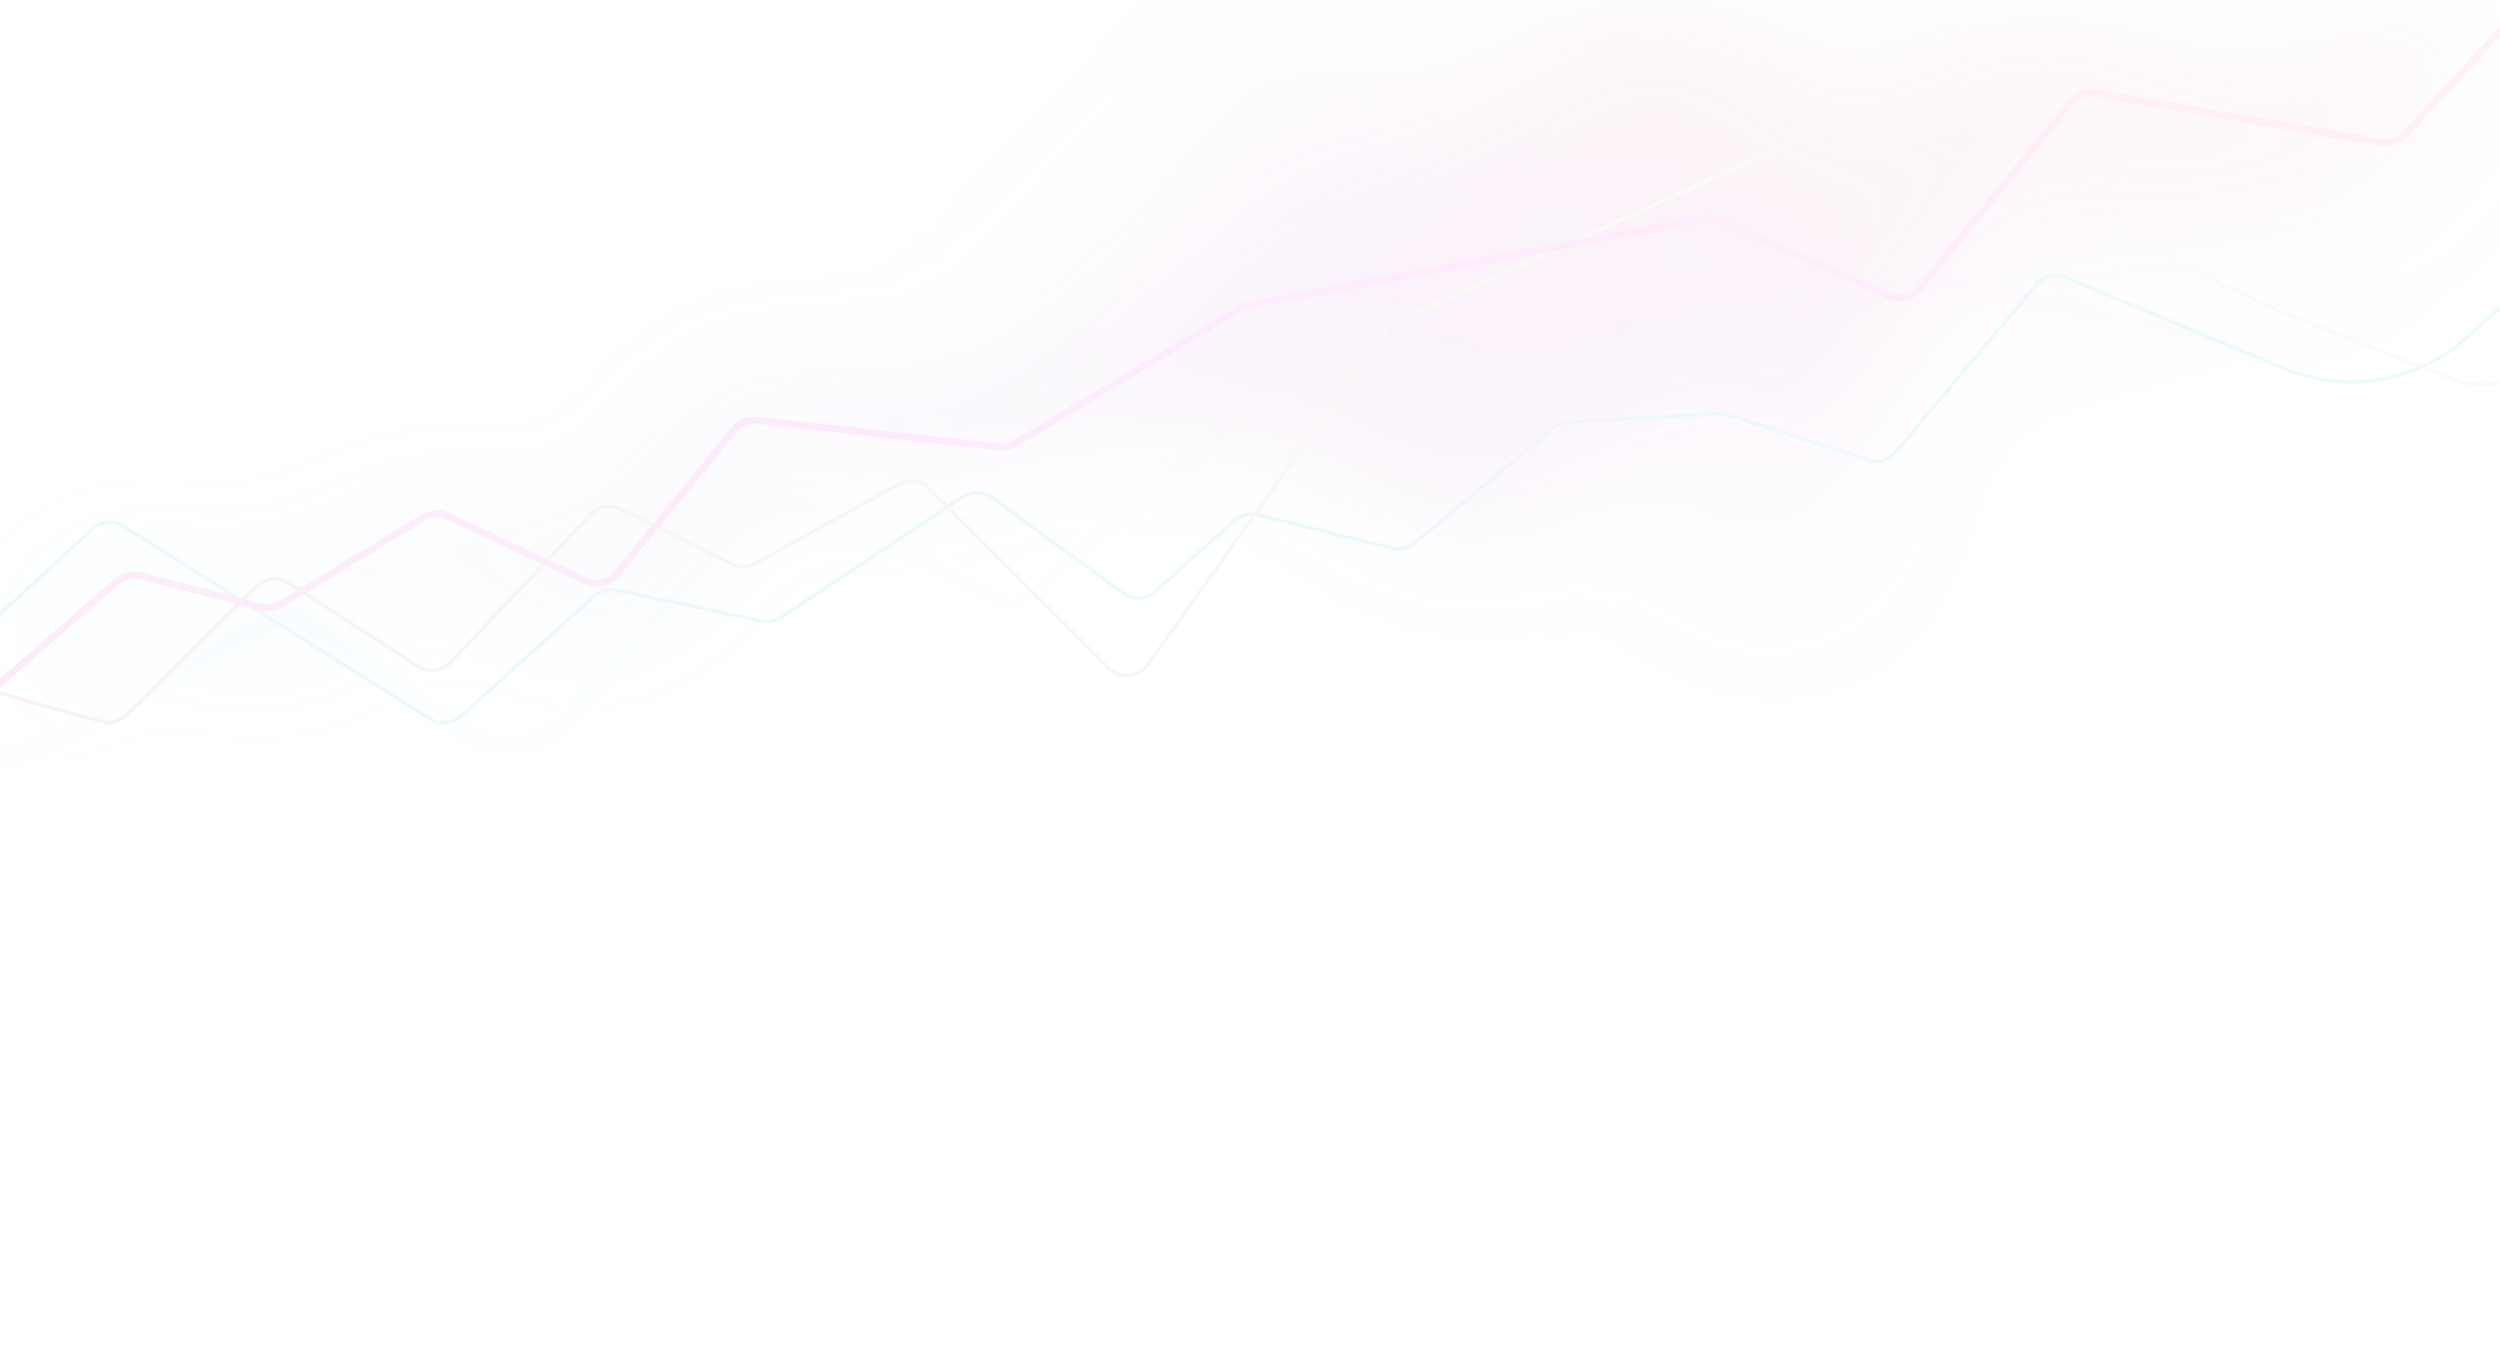
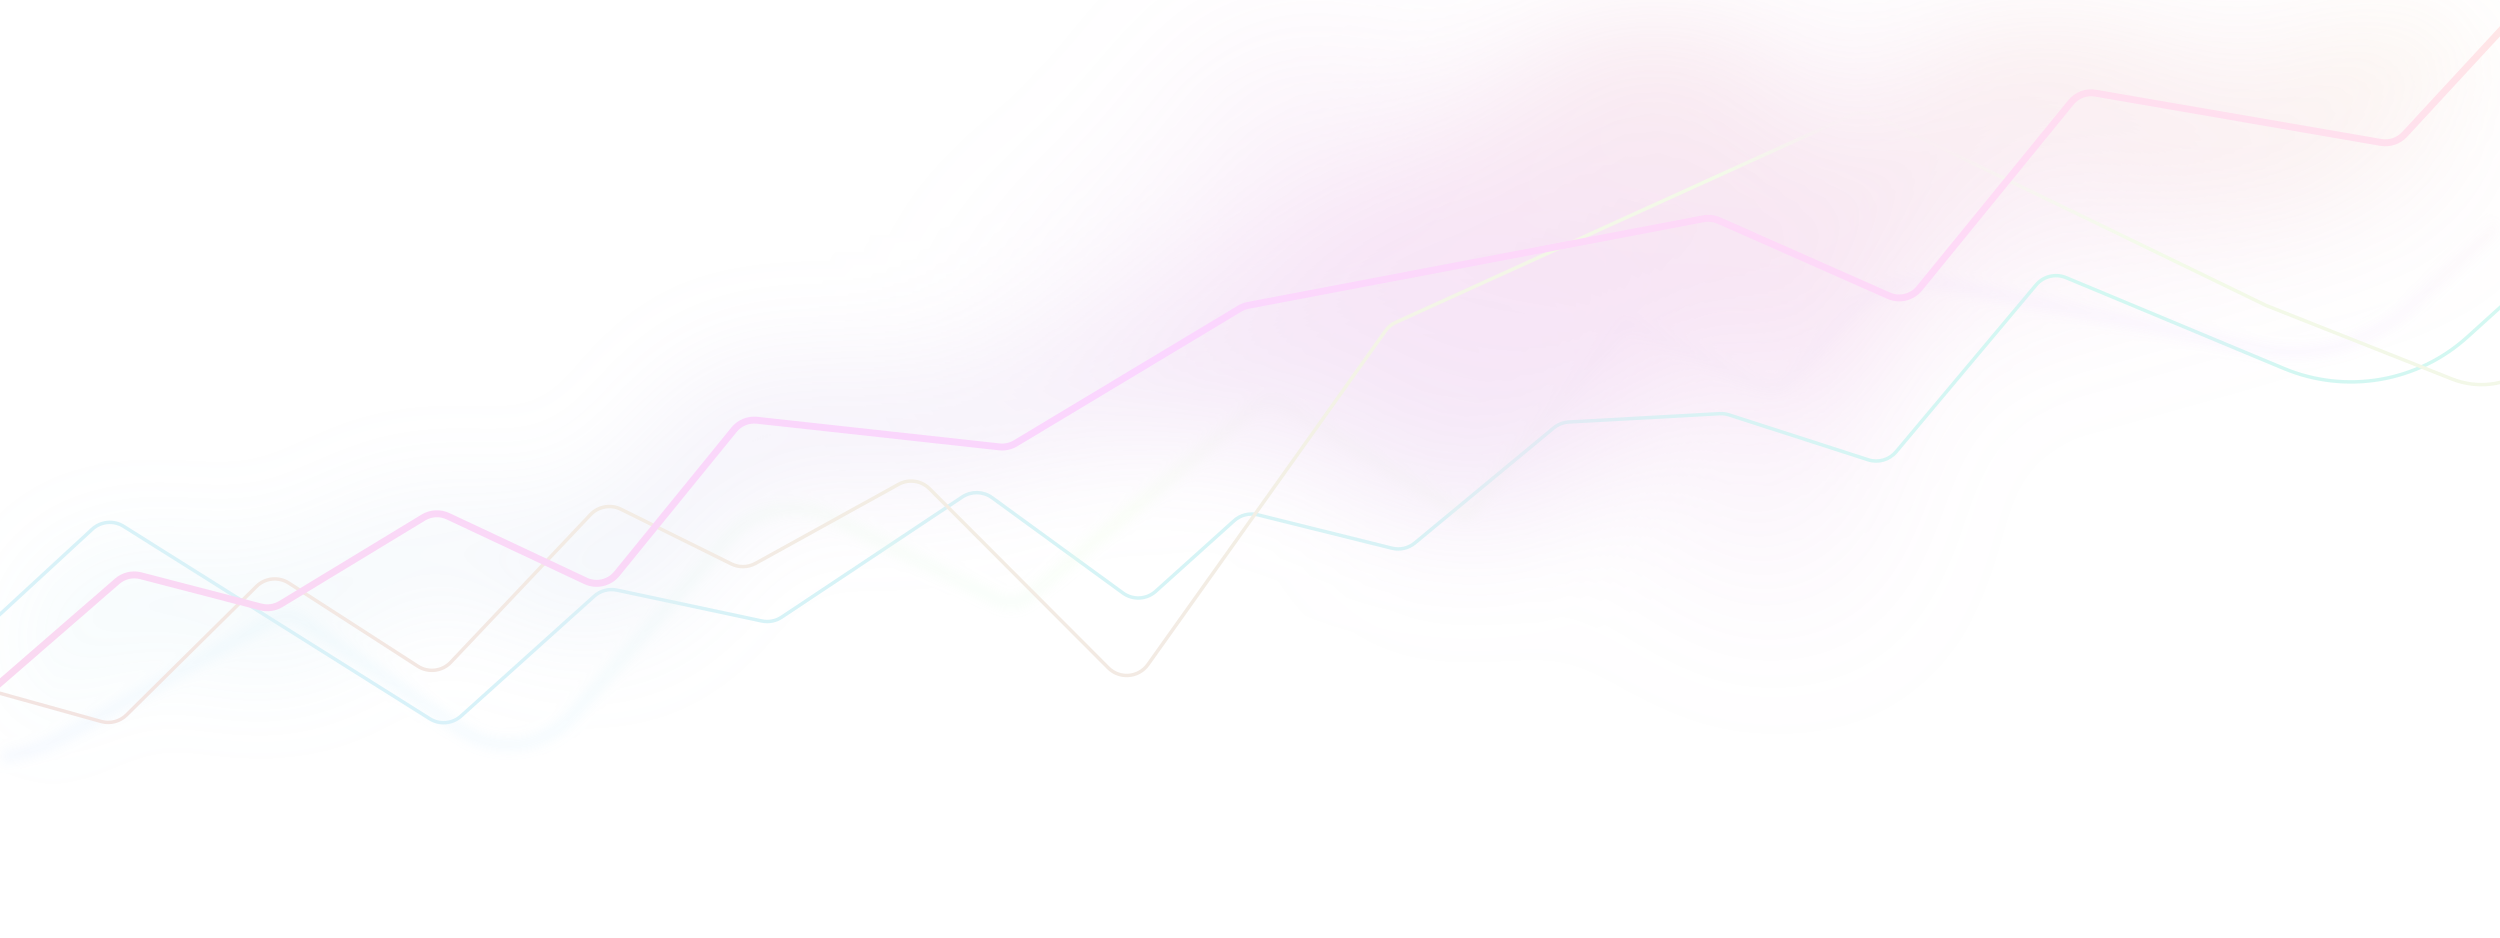
- <svg xmlns="http://www.w3.org/2000/svg" width="1440" height="780" viewBox="0 0 1440 780" fill="none">
-   <g opacity="0.1">
-     <g opacity="0.453" filter="url(#filter0_f_654_4670)">
-       <path d="M628.656 140.67C628.656 140.67 700.212 101.903 706.458 71.776C750.806 -142.101 735.919 -108.057 748.234 -141.279C758.653 -169.386 775.294 34.422 815.37 97.386C856.354 161.78 939.169 -171.9 989.515 -142.19C1033.14 -116.446 1041.08 97.538 1075.57 96.404C1119.82 94.95 1132.19 -107.245 1148.14 -107.305C1156.96 -107.339 1174.36 35.033 1203.21 69.902C1206.18 73.492 1231.13 32.232 1233.83 34.303C1242.65 41.073 1328.94 51.2 1337.97 48.103C1385.61 31.753 1355.87 -108.089 1372.86 -108.153C1381.57 -108.186 1371.65 -2.865 1425.38 19.387C1478.04 41.192 1595.24 -20.778 1520.11 47.416C1491.42 73.453 1075.9 183.928 1075.9 183.928C1075.9 183.928 1059.93 350.135 1036.31 347.299C969 339.219 927.444 192.69 905.651 201.129C853.757 221.224 882.383 322.811 830.366 310.228C818.762 307.42 813.151 204.443 801.569 201.522C717.051 180.2 543.828 228.515 543.828 228.515L628.656 140.67Z" fill="url(#paint0_linear_654_4670)" />
+ <svg xmlns="http://www.w3.org/2000/svg" width="1440" height="540" viewBox="0 0 1440 540" fill="none">
+   <g opacity="0.2">
+     <g opacity="0.453" filter="url(#filter0_f_638_4096)">
+       <path d="M628.656 140.67C628.656 140.67 700.212 101.903 706.458 71.776C750.806 -142.101 735.919 -108.057 748.234 -141.279C758.653 -169.386 775.294 34.421 815.37 97.386C856.354 161.78 939.169 -171.9 989.515 -142.19C1033.14 -116.446 1041.08 97.538 1075.57 96.404C1119.82 94.95 1132.19 -107.245 1148.14 -107.305C1156.96 -107.339 1174.36 35.033 1203.21 69.902C1206.18 73.492 1231.13 32.232 1233.83 34.303C1242.65 41.073 1328.94 51.2 1337.97 48.103C1385.61 31.753 1355.87 -108.089 1372.86 -108.153C1381.57 -108.186 1371.65 -2.865 1425.38 19.387C1478.04 41.192 1595.24 -20.778 1520.11 47.416C1491.42 73.453 1075.9 183.928 1075.9 183.928C1075.9 183.928 1059.93 350.135 1036.31 347.299C969 339.219 927.444 192.69 905.651 201.129C853.757 221.224 882.383 322.811 830.366 310.227C818.762 307.42 813.151 204.443 801.569 201.522C717.051 180.2 543.828 228.515 543.828 228.515L628.656 140.67Z" fill="url(#paint0_linear_638_4096)" />
    </g>
-     <path d="M-309.142 490.39L-229.071 468.69C-227.327 468.217 -225.682 467.433 -224.217 466.376L-126.538 395.887C-123.998 394.055 -120.949 393.063 -117.817 393.051L-48.035 392.788C-44.285 392.773 -40.677 391.355 -37.921 388.813L53.081 304.861C58.06 300.268 65.499 299.581 71.234 303.186L247.543 413.993C253.22 417.561 260.576 416.927 265.559 412.442L342.22 343.443C345.789 340.23 350.681 338.92 355.378 339.92L438.79 357.678C442.74 358.519 446.862 357.731 450.223 355.494L554.25 286.272C559.476 282.794 566.316 282.939 571.391 286.635L646.813 341.571C652.543 345.745 660.412 345.338 665.681 340.594L710.835 299.94C714.54 296.605 719.658 295.328 724.495 296.531L801.746 315.76C806.371 316.911 811.269 315.795 814.939 312.754L894.905 246.499C897.378 244.45 900.442 243.249 903.649 243.072L990.532 238.28C992.371 238.179 994.212 238.417 995.965 238.982L1076.07 264.836C1081.88 266.71 1088.25 264.878 1092.17 260.203L1172.79 164.124C1177.01 159.099 1184 157.396 1190.06 159.921L1315.62 212.279C1351.35 227.18 1392.48 220.113 1421.19 194.137L1536.74 89.605C1542.22 84.647 1550.49 84.419 1556.23 89.068L1629.28 148.175C1633.66 151.722 1639.66 152.511 1644.81 150.218L1727.63 113.349C1729.77 112.398 1731.65 110.961 1733.14 109.152L1815.65 8.452" stroke="url(#paint1_linear_654_4670)" stroke-width="2" stroke-linecap="round" stroke-linejoin="round" />
-     <g filter="url(#filter1_f_654_4670)">
-       <path d="M-309.226 468.287L-227.923 431.178C-227.026 430.769 -226.091 430.449 -225.132 430.223L-126.697 407.048C-124.007 406.414 -121.194 406.537 -118.569 407.401L-43.583 432.082C-16.954 440.847 12.132 438.031 36.586 424.321L157.67 356.432C162.652 353.639 168.788 353.918 173.497 357.151L265.853 420.566C285.898 434.33 313.068 430.931 329.105 412.653L419.314 309.834C434.264 292.793 458.809 287.943 479.117 298.017L575.713 345.932C581.051 348.58 587.45 347.817 592.016 343.988L722.445 234.628C727.378 230.492 734.401 229.965 739.896 233.319L844.508 297.164L936.342 185.533L1013.76 221.792C1019.83 224.637 1027.05 223.105 1031.45 218.04L1061.03 183.96C1075.99 166.718 1099.11 158.92 1121.46 163.576L1300.19 200.816C1331.72 207.384 1364.47 198.369 1388.2 176.598L1471.83 99.857C1477.75 94.424 1486.9 94.622 1492.58 100.306L1535.04 142.793C1541.23 148.989 1551.39 148.584 1557.07 141.913L1630.29 55.894C1633.83 51.74 1639.34 49.834 1644.69 50.915L1724.38 67.035C1728.43 67.852 1732.63 66.969 1736 64.593L1815.65 8.452" stroke="url(#paint2_linear_654_4670)" stroke-width="2" stroke-linecap="round" stroke-linejoin="round" />
+     <path d="M-309.142 490.39L-229.071 468.69C-227.327 468.217 -225.682 467.433 -224.217 466.376L-126.538 395.887C-123.998 394.055 -120.949 393.063 -117.817 393.051L-48.035 392.788C-44.285 392.773 -40.677 391.355 -37.921 388.813L53.081 304.861C58.06 300.268 65.499 299.581 71.234 303.186L247.543 413.993C253.22 417.561 260.576 416.927 265.559 412.442L342.22 343.443C345.789 340.23 350.681 338.92 355.378 339.92L438.79 357.678C442.74 358.519 446.862 357.731 450.223 355.494L554.25 286.272C559.476 282.794 566.316 282.939 571.391 286.635L646.813 341.571C652.543 345.745 660.412 345.338 665.681 340.594L710.835 299.94C714.54 296.605 719.658 295.328 724.495 296.531L801.746 315.76C806.371 316.911 811.269 315.795 814.939 312.754L894.905 246.499C897.378 244.45 900.442 243.249 903.649 243.072L990.532 238.28C992.371 238.179 994.212 238.417 995.965 238.982L1076.07 264.836C1081.88 266.71 1088.25 264.878 1092.17 260.203L1172.79 164.124C1177.01 159.099 1184 157.396 1190.06 159.921L1315.62 212.279C1351.35 227.18 1392.48 220.113 1421.19 194.137L1536.74 89.605C1542.22 84.647 1550.49 84.419 1556.23 89.068L1629.28 148.175C1633.66 151.722 1639.66 152.511 1644.81 150.218L1727.63 113.349C1729.77 112.398 1731.65 110.961 1733.14 109.152L1815.65 8.452" stroke="url(#paint1_linear_638_4096)" stroke-width="2" stroke-linecap="round" stroke-linejoin="round" />
+     <g filter="url(#filter1_f_638_4096)">
+       <path d="M-309.226 468.287L-227.923 431.178C-227.026 430.769 -226.091 430.449 -225.132 430.223L-126.697 407.048C-124.007 406.414 -121.194 406.537 -118.569 407.401L-43.583 432.082C-16.954 440.847 12.132 438.031 36.586 424.321L157.67 356.432C162.652 353.639 168.788 353.918 173.497 357.151L265.853 420.566C285.898 434.33 313.068 430.931 329.105 412.653L419.314 309.834C434.264 292.793 458.809 287.943 479.117 298.017L575.713 345.932C581.051 348.58 587.45 347.817 592.016 343.988L722.445 234.628C727.378 230.492 734.401 229.965 739.896 233.319L844.508 297.164L936.342 185.533L1013.76 221.792C1019.83 224.637 1027.05 223.105 1031.45 218.04L1061.03 183.96C1075.99 166.718 1099.11 158.92 1121.46 163.576L1300.19 200.816C1331.72 207.384 1364.47 198.369 1388.2 176.598L1471.83 99.857C1477.75 94.424 1486.9 94.622 1492.58 100.306L1535.04 142.793C1541.23 148.989 1551.39 148.584 1557.07 141.913L1630.29 55.894C1633.83 51.74 1639.34 49.834 1644.69 50.915L1724.38 67.035C1728.43 67.852 1732.63 66.969 1736 64.593L1815.65 8.452" stroke="url(#paint2_linear_638_4096)" stroke-width="2" stroke-linecap="round" stroke-linejoin="round" />
    </g>
-     <g opacity="0.543" filter="url(#filter2_f_654_4670)">
-       <path d="M-304.628 432.787C-319.925 425.408 -304.13 416.095 -288.833 423.473L-223.974 454.759C-222.653 455.397 -134.227 412.931 -134.227 412.931C-125.09 408.352 -115.018 405.949 -104.798 405.91L-27.964 405.62C-26.831 405.616 39.281 339.362 39.281 339.362C55.766 325.055 78.242 319.789 99.366 325.284L149.647 338.363C150.884 338.684 216.634 302.199 216.634 302.199C235.602 290.691 259.072 289.444 279.153 298.877L335.877 299.937C337.844 300.861 340.187 300.327 341.559 298.641L392.286 236.297C406.097 219.324 427.4 210.267 449.206 212.098L523.26 214.446C614.477 222.108 906.153 43.419 952.117 -22.228C952.117 -22.228 1038.24 64.606 1063.7 84.679C1063.7 84.679 1153.27 -0.876 1172.19 -0.947C1202.31 -1.061 1293.06 57.735 1293.06 57.735C1293.53 57.982 1445.01 -62.738 1464.52 -61.189C1491.45 -59.051 1517.25 -37.395 1534.03 -24.424C1536.45 -22.554 1621.41 -61.781 1621.41 -61.781C1641.36 -81.942 1646.5 -62.88 1672.01 -50.485L1723.81 -25.314C1725.45 -24.517 1829.44 -98.049 1829.44 -98.049C1842.72 -108.639 1746.86 8.128 1723.9 -3.029L1640.43 -38.197C1638.6 -39.083 1561.58 29.856 1543 28.405C1527.62 27.204 1464.66 -24.162 1464.66 -24.162C1462.11 -26.195 1342.92 107.963 1342.92 107.963C1327.42 111.617 1252.91 115.739 1238.8 108.356L1192.63 84.193C1144.58 59.049 1053.52 228.556 1037.28 249.301L997.524 176.205C997.524 176.205 919.165 285.827 868.162 296.654C817.158 307.481 743.684 259.84 743.684 259.84L642.72 246.492C639.425 248.099 636.003 249.429 632.488 250.47L542.471 277.116C534.581 279.452 526.326 280.297 518.127 279.608L444.058 273.386C442.501 273.255 440.979 273.902 439.992 275.114L389.265 337.458C370.065 361.055 337.261 368.539 309.727 355.604L254.876 324.697C253.442 324.023 185.116 369.711 185.116 369.711C169.815 378.994 151.407 381.69 134.086 377.185L83.777 356.457C82.268 356.065 -11.342 422.426 -11.342 422.426C-17.241 427.546 -38.965 415.504 -110.678 426.533C-136.067 430.437 -195.699 463.128 -195.699 463.128C-214.062 472.332 -226.848 479.336 -245.348 470.412L-304.628 432.787Z" fill="url(#paint3_linear_654_4670)" />
+     <g opacity="0.543" filter="url(#filter2_f_638_4096)">
+       <path d="M-304.628 432.787C-319.925 425.408 -304.13 416.095 -288.833 423.473L-223.974 454.759C-222.653 455.397 -134.227 412.931 -134.227 412.931C-125.09 408.352 -115.018 405.949 -104.798 405.91L-27.964 405.62C-26.831 405.616 39.281 339.362 39.281 339.362C55.766 325.055 78.242 319.789 99.366 325.284L149.647 338.363C150.884 338.684 216.634 302.199 216.634 302.199C235.602 290.691 259.072 289.444 279.153 298.877L335.877 299.937C337.844 300.861 340.187 300.327 341.559 298.641L392.286 236.297C406.097 219.324 427.4 210.267 449.206 212.098L523.26 214.446C614.477 222.108 906.153 43.419 952.117 -22.228C952.117 -22.228 1038.24 64.606 1063.7 84.679C1063.7 84.679 1153.27 -0.876 1172.19 -0.947C1202.31 -1.061 1293.06 57.735 1293.06 57.735C1293.53 57.982 1445.01 -62.738 1464.52 -61.189C1491.45 -59.051 1517.25 -37.395 1534.03 -24.424C1536.45 -22.554 1621.41 -61.781 1621.41 -61.781C1641.36 -81.942 1646.5 -62.88 1672.01 -50.485L1723.81 -25.314C1725.45 -24.517 1829.44 -98.049 1829.44 -98.049C1842.72 -108.639 1746.86 8.128 1723.9 -3.029L1640.43 -38.197C1638.6 -39.083 1561.58 29.856 1543 28.405C1527.62 27.204 1464.66 -24.162 1464.66 -24.162C1462.11 -26.195 1342.92 107.963 1342.92 107.963C1327.42 111.617 1252.91 115.739 1238.8 108.356L1192.63 84.193C1144.58 59.049 1053.52 228.556 1037.28 249.301L997.524 176.205C997.524 176.205 919.165 285.827 868.162 296.654C817.158 307.481 743.684 259.84 743.684 259.84L642.72 246.492C639.425 248.099 636.003 249.429 632.488 250.47L542.471 277.116C534.581 279.452 526.326 280.297 518.127 279.608L444.058 273.386C442.501 273.255 440.979 273.902 439.992 275.114L389.265 337.458C370.065 361.055 337.261 368.539 309.727 355.604L254.876 324.697C253.442 324.023 185.116 369.711 185.116 369.711C169.815 378.994 151.407 381.69 134.086 377.185L83.777 356.457C82.268 356.065 -11.342 422.426 -11.342 422.426C-17.241 427.546 -38.965 415.504 -110.678 426.533C-136.067 430.437 -195.699 463.128 -195.699 463.128C-214.062 472.332 -226.848 479.336 -245.348 470.412L-304.628 432.787Z" fill="url(#paint3_linear_638_4096)" />
    </g>
-     <path d="M-302.237 439.875L-214.648 402.898C-210.996 401.357 -206.883 401.323 -203.207 402.805L-119.666 436.473C-115.45 438.172 -110.69 437.868 -106.725 435.645L-33.416 394.555C-29.958 392.617 -25.874 392.126 -22.056 393.19L58.318 415.579C63.503 417.023 69.065 415.579 72.892 411.793L147.701 337.796C152.701 332.85 160.466 332.042 166.377 335.852L240.647 383.73C246.714 387.641 254.707 386.676 259.669 381.433L340.094 296.445C344.622 291.66 351.743 290.389 357.646 293.313L421.254 324.818C425.662 327.001 430.86 326.884 435.166 324.505L517.547 278.987C523.403 275.751 530.693 276.785 535.419 281.52L638.37 384.68C644.929 391.252 655.823 390.347 661.208 382.782L797.992 190.619C799.524 188.467 801.597 186.757 804.003 185.663L1066.67 66.214C1070.73 64.366 1075.41 64.424 1079.42 66.372L1305.33 175.965L1412.41 218.329C1426.89 224.058 1443.29 222.071 1455.98 213.048L1619.65 96.717" stroke="url(#paint4_linear_654_4670)" stroke-width="2" stroke-linecap="round" stroke-linejoin="round" />
-     <path d="M-309.324 442.267L-226.854 461.998C-223.532 462.793 -220.037 462.43 -216.949 460.969L-116.119 413.265C-114.131 412.325 -111.96 411.833 -109.76 411.825L-26.414 411.51C-22.822 411.497 -19.353 410.194 -16.64 407.839L67.502 334.819C71.236 331.579 76.326 330.386 81.11 331.631L150.206 349.603C154.128 350.623 158.297 350.013 161.762 347.91L243.869 298.095C248.165 295.489 253.48 295.206 258.028 297.343L337.293 334.578C343.529 337.508 350.958 335.813 355.306 330.469L422.808 247.509C426.022 243.56 431.02 241.51 436.081 242.066L575.574 257.393C578.836 257.751 582.126 257.03 584.939 255.34L714.019 177.768C715.536 176.856 717.203 176.22 718.942 175.889L981.194 126.004C984.187 125.434 987.282 125.79 990.068 127.023L1087.87 170.315C1094.06 173.051 1101.3 171.315 1105.57 166.076L1192.87 58.974C1196.3 54.776 1201.71 52.748 1207.05 53.669L1371.46 82.044C1376.47 82.908 1381.58 81.178 1385.03 77.447L1451.87 5.172C1455.86 0.862 1461.99 -0.726 1467.57 1.106L1540.24 24.99C1543.96 26.214 1548.02 25.931 1551.54 24.202L1631.56 -15.121C1634.31 -16.469 1637.39 -16.947 1640.41 -16.492L1726.85 -3.47C1729.22 -3.114 1731.63 -3.328 1733.89 -4.093L1815.5 -31.684" stroke="url(#paint5_linear_654_4670)" stroke-width="4" stroke-linecap="round" stroke-linejoin="round" />
+     <path d="M-302.237 439.875L-214.648 402.898C-210.996 401.357 -206.883 401.323 -203.207 402.805L-119.666 436.473C-115.45 438.172 -110.69 437.868 -106.725 435.645L-33.416 394.555C-29.958 392.617 -25.874 392.126 -22.056 393.19L58.318 415.579C63.503 417.023 69.065 415.579 72.892 411.793L147.701 337.796C152.701 332.85 160.466 332.042 166.377 335.852L240.647 383.73C246.714 387.641 254.707 386.676 259.669 381.433L340.094 296.445C344.622 291.66 351.743 290.389 357.646 293.313L421.254 324.818C425.662 327.001 430.86 326.884 435.166 324.505L517.547 278.987C523.403 275.751 530.693 276.785 535.419 281.52L638.37 384.68C644.929 391.252 655.823 390.347 661.208 382.782L797.992 190.619C799.524 188.467 801.597 186.757 804.003 185.663L1066.67 66.214C1070.73 64.366 1075.41 64.424 1079.42 66.372L1305.33 175.965L1412.41 218.329C1426.89 224.058 1443.29 222.071 1455.98 213.048L1619.65 96.717" stroke="url(#paint4_linear_638_4096)" stroke-width="2" stroke-linecap="round" stroke-linejoin="round" />
+     <path d="M-309.324 442.267L-226.854 461.998C-223.532 462.793 -220.037 462.43 -216.949 460.969L-116.119 413.265C-114.131 412.325 -111.96 411.833 -109.76 411.825L-26.414 411.51C-22.822 411.497 -19.353 410.194 -16.64 407.839L67.502 334.819C71.236 331.579 76.326 330.386 81.11 331.631L150.206 349.603C154.128 350.623 158.297 350.013 161.762 347.91L243.869 298.095C248.165 295.489 253.48 295.206 258.028 297.343L337.293 334.578C343.529 337.508 350.958 335.813 355.306 330.469L422.808 247.509C426.022 243.56 431.02 241.51 436.081 242.066L575.574 257.393C578.836 257.751 582.126 257.03 584.939 255.34L714.019 177.768C715.536 176.856 717.203 176.22 718.942 175.889L981.194 126.004C984.187 125.434 987.282 125.79 990.068 127.023L1087.87 170.315C1094.06 173.051 1101.3 171.315 1105.57 166.076L1192.87 58.974C1196.3 54.776 1201.71 52.748 1207.05 53.669L1371.46 82.044C1376.47 82.908 1381.58 81.178 1385.03 77.447L1451.87 5.172C1455.86 0.862 1461.99 -0.726 1467.57 1.106L1540.24 24.99C1543.96 26.214 1548.02 25.931 1551.54 24.202L1631.56 -15.121C1634.31 -16.469 1637.39 -16.947 1640.41 -16.492L1726.85 -3.47C1729.22 -3.114 1731.63 -3.328 1733.89 -4.093L1815.5 -31.684" stroke="url(#paint5_linear_638_4096)" stroke-width="4" stroke-linecap="round" stroke-linejoin="round" />
  </g>
  <defs>
-     <filter id="filter0_f_654_4670" x="439.473" y="-248.422" width="1209.43" height="700.112" filterUnits="userSpaceOnUse" color-interpolation-filters="sRGB">
+     <filter id="filter0_f_638_4096" x="439.473" y="-248.422" width="1209.43" height="700.112" filterUnits="userSpaceOnUse" color-interpolation-filters="sRGB">
      <feFlood flood-opacity="0" result="BackgroundImageFix" />
      <feBlend mode="normal" in="SourceGraphic" in2="BackgroundImageFix" result="shape" />
-       <feGaussianBlur stdDeviation="52.178" result="effect1_foregroundBlur_654_4670" />
+       <feGaussianBlur stdDeviation="52.178" result="effect1_foregroundBlur_638_4096" />
    </filter>
-     <filter id="filter1_f_654_4670" x="-317.492" y="0.186" width="2141.41" height="476.367" filterUnits="userSpaceOnUse" color-interpolation-filters="sRGB">
+     <filter id="filter1_f_638_4096" x="-317.492" y="0.186" width="2141.41" height="476.367" filterUnits="userSpaceOnUse" color-interpolation-filters="sRGB">
      <feFlood flood-opacity="0" result="BackgroundImageFix" />
      <feBlend mode="normal" in="SourceGraphic" in2="BackgroundImageFix" result="shape" />
-       <feGaussianBlur stdDeviation="3.633" result="effect1_foregroundBlur_654_4670" />
+       <feGaussianBlur stdDeviation="3.633" result="effect1_foregroundBlur_638_4096" />
    </filter>
-     <filter id="filter2_f_654_4670" x="-375.863" y="-163.729" width="2271.56" height="703.266" filterUnits="userSpaceOnUse" color-interpolation-filters="sRGB">
+     <filter id="filter2_f_638_4096" x="-375.863" y="-163.729" width="2271.56" height="703.266" filterUnits="userSpaceOnUse" color-interpolation-filters="sRGB">
      <feFlood flood-opacity="0" result="BackgroundImageFix" />
      <feBlend mode="normal" in="SourceGraphic" in2="BackgroundImageFix" result="shape" />
-       <feGaussianBlur stdDeviation="32.5" result="effect1_foregroundBlur_654_4670" />
+       <feGaussianBlur stdDeviation="32.5" result="effect1_foregroundBlur_638_4096" />
    </filter>
-     <linearGradient id="paint0_linear_654_4670" x1="1070.77" y1="-372.788" x2="668.512" y2="412.815" gradientUnits="userSpaceOnUse">
+     <linearGradient id="paint0_linear_638_4096" x1="1070.77" y1="-372.788" x2="668.512" y2="412.815" gradientUnits="userSpaceOnUse">
      <stop stop-color="#F4FF05" stop-opacity="0.39" />
      <stop offset="0.364" stop-color="#CB3D9A" />
      <stop offset="0.791" stop-color="#C56FDA" />
      <stop offset="1" stop-color="#38FFE7" stop-opacity="0.489" />
    </linearGradient>
-     <linearGradient id="paint1_linear_654_4670" x1="655.039" y1="723.711" x2="872.573" y2="-175.231" gradientUnits="userSpaceOnUse">
+     <linearGradient id="paint1_linear_638_4096" x1="655.039" y1="723.711" x2="872.573" y2="-175.231" gradientUnits="userSpaceOnUse">
      <stop stop-color="#45AFEE" stop-opacity="0.01" />
      <stop offset="0.038" stop-color="#43B1EC" stop-opacity="0.616" />
      <stop offset="0.081" stop-color="#41B3E9" stop-opacity="0.768" />
      <stop offset="0.146" stop-color="#3EB7E5" />
      <stop offset="0.748" stop-color="#23DBBD" />
      <stop offset="0.842" stop-color="#1EE0B7" stop-opacity="0.853" />
      <stop offset="0.896" stop-color="#1CE4B3" stop-opacity="0.769" />
      <stop offset="0.928" stop-color="#1BE5B1" stop-opacity="0.144" />
      <stop offset="1" stop-color="#17EAAC" stop-opacity="0.01" />
    </linearGradient>
-     <linearGradient id="paint2_linear_654_4670" x1="1002.13" y1="-85.972" x2="794.801" y2="730.21" gradientUnits="userSpaceOnUse">
+     <linearGradient id="paint2_linear_638_4096" x1="1002.13" y1="-85.972" x2="794.801" y2="730.21" gradientUnits="userSpaceOnUse">
      <stop stop-color="#FFB844" stop-opacity="0.01" />
      <stop offset="0.066" stop-color="#E79B77" stop-opacity="0.144" />
      <stop offset="0.133" stop-color="#CF7DAC" stop-opacity="0.69" />
      <stop offset="0.239" stop-color="#A94DFF" stop-opacity="0.647" />
      <stop offset="0.541" stop-color="#B1FF72" />
      <stop offset="0.768" stop-color="#50C2F1" />
      <stop offset="0.878" stop-color="#62A0FF" />
      <stop offset="0.941" stop-color="#5E81E9" />
      <stop offset="1" stop-color="#FF10D1" stop-opacity="0.01" />
    </linearGradient>
-     <linearGradient id="paint3_linear_654_4670" x1="818.845" y1="-356.385" x2="528.983" y2="704.307" gradientUnits="userSpaceOnUse">
+     <linearGradient id="paint3_linear_638_4096" x1="818.845" y1="-356.385" x2="528.983" y2="704.307" gradientUnits="userSpaceOnUse">
      <stop stop-color="#F4FF05" stop-opacity="0.39" />
      <stop offset="0.446" stop-color="#CB3DC4" />
      <stop offset="0.791" stop-color="#6FBEDA" />
      <stop offset="1" stop-color="#38FFE7" stop-opacity="0.489" />
    </linearGradient>
-     <linearGradient id="paint4_linear_654_4670" x1="572.16" y1="607.901" x2="692.681" y2="-40.626" gradientUnits="userSpaceOnUse">
+     <linearGradient id="paint4_linear_638_4096" x1="572.16" y1="607.901" x2="692.681" y2="-40.626" gradientUnits="userSpaceOnUse">
      <stop stop-color="#C16364" stop-opacity="0.01" />
      <stop offset="0.05" stop-color="#C16C67" stop-opacity="0.559" />
      <stop offset="0.088" stop-color="#C17168" />
      <stop offset="0.124" stop-color="#C1756A" />
      <stop offset="0.836" stop-color="#C1DE8B" />
      <stop offset="0.871" stop-color="#C1E98F" />
      <stop offset="0.929" stop-color="#C1EF91" stop-opacity="0.093" />
      <stop offset="1" stop-color="#C1F793" stop-opacity="0.01" />
    </linearGradient>
-     <linearGradient id="paint5_linear_654_4670" x1="1905.53" y1="5.748" x2="1568.85" y2="1174.5" gradientUnits="userSpaceOnUse">
+     <linearGradient id="paint5_linear_638_4096" x1="1905.53" y1="5.748" x2="1568.85" y2="1174.5" gradientUnits="userSpaceOnUse">
      <stop stop-color="#FF7144" stop-opacity="0.01" />
      <stop offset="0.095" stop-color="#FF8979" />
      <stop offset="0.239" stop-color="#FF4DCA" />
      <stop offset="0.443" stop-color="#E930FF" />
      <stop offset="0.941" stop-color="#E44D88" />
      <stop offset="0.971" stop-color="#E34E81" stop-opacity="0.594" />
      <stop offset="1" stop-color="#E3507A" stop-opacity="0.01" />
    </linearGradient>
  </defs>
</svg>
